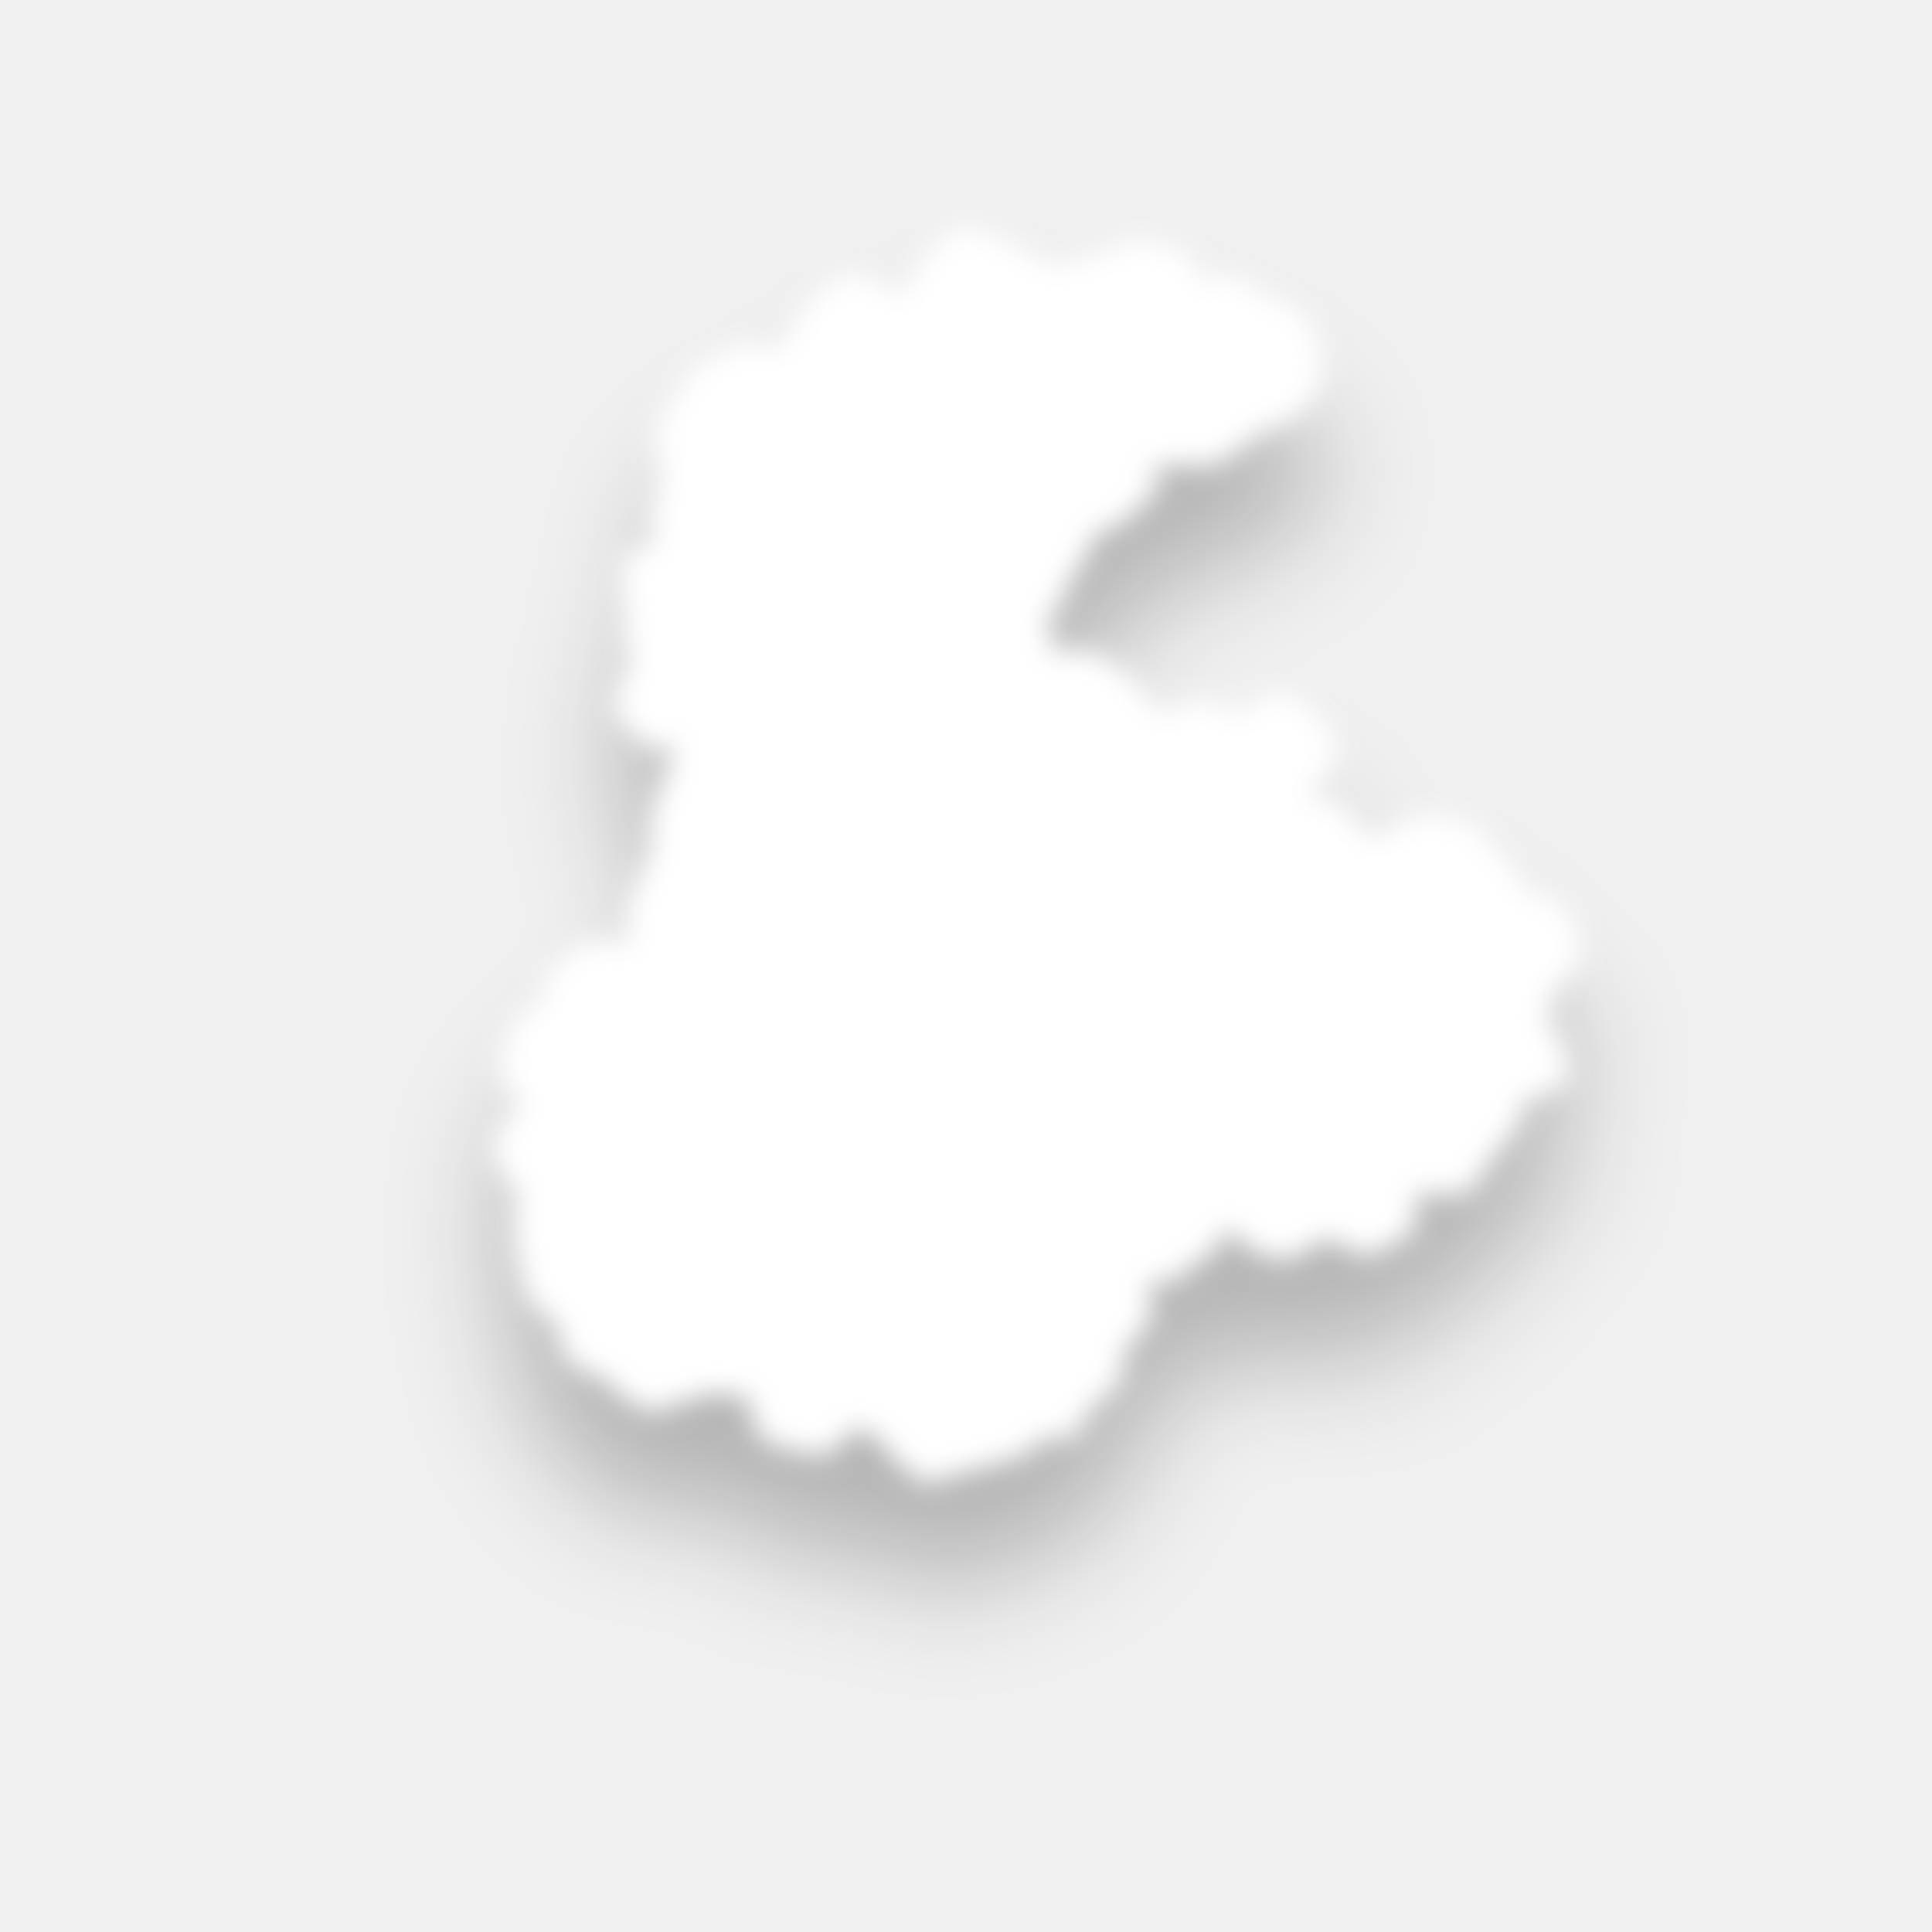
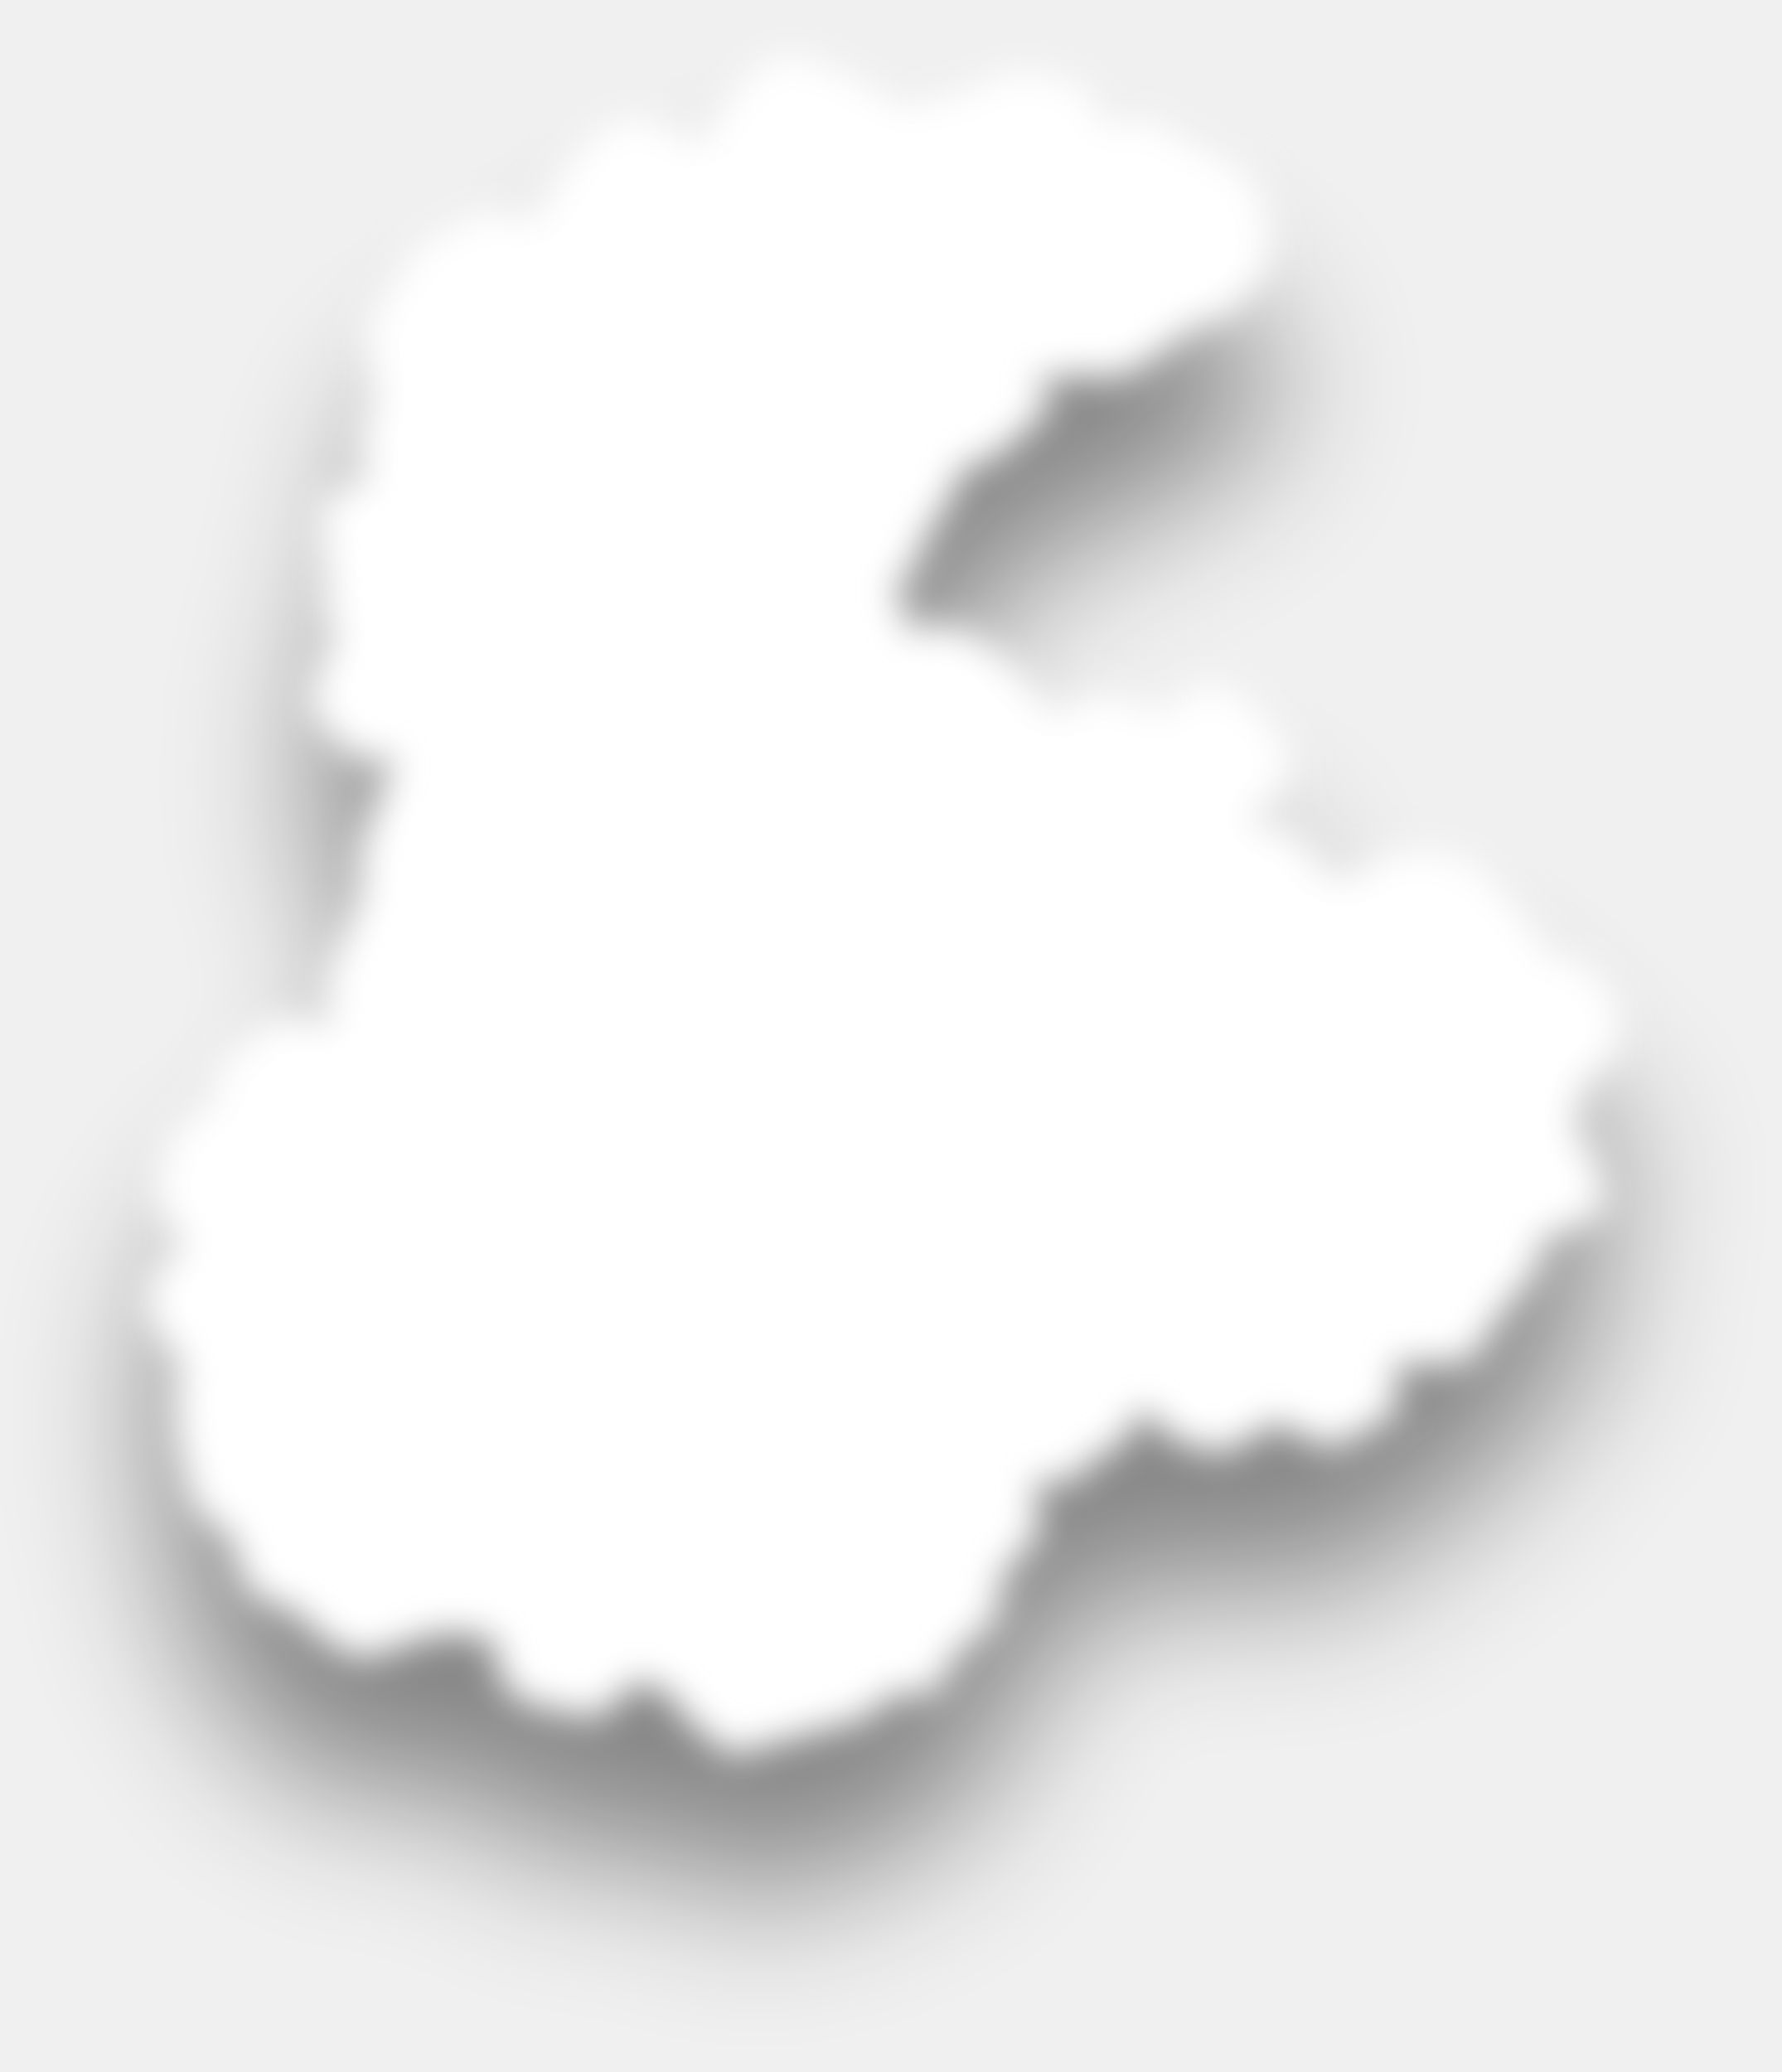
- <svg xmlns="http://www.w3.org/2000/svg" width="72" height="72" viewBox="0 0 72 72" fill="none">
+ <svg xmlns="http://www.w3.org/2000/svg" width="49" height="57" viewBox="0 0 49 57" fill="none">
  <g filter="url(#filter0_df)">
-     <path d="M48.741 30.682L47.449 30.224L47.052 29.403L47.179 28.945L47.571 28.838L47.956 28.884C48.143 28.748 48.563 28.417 48.74 28.179C48.917 27.941 48.711 27.747 48.585 27.68L48.121 27.165C47.985 27.013 47.696 26.909 47.568 26.877L47.055 27.339C46.946 27.436 46.571 27.725 46.595 27.752C46.614 27.774 46.325 27.815 46.178 27.833C45.995 27.72 45.568 27.459 45.327 27.322C45.086 27.185 44.613 27.163 44.406 27.169C44.138 27.361 43.593 27.733 43.554 27.69C43.515 27.647 43.173 27.738 43.007 27.789L42.372 27.084L41.567 26.189L41.176 25.754C41.025 25.677 40.694 25.491 40.577 25.36C40.46 25.23 40.155 25.217 40.017 25.227L39.418 25.323L39.094 25.615C38.942 25.751 38.487 25.866 38.279 25.906L37.986 25.581L38.175 24.92L38.247 24.021L37.856 23.587L37.563 23.261L38.087 22.593L38.574 22.155L38.758 21.597L39.011 21.173L39.687 20.074L40.073 19.089L40.441 18.954L41.201 18.712L41.769 18.201L41.931 18.055L41.614 17.702L41.356 17.198L41.559 16.77L41.802 16.551L42.682 16.496L43.226 16.448L43.659 16.059C43.835 16.146 44.218 16.332 44.339 16.38C44.461 16.427 44.873 16.357 45.065 16.316L46.136 15.549L46.623 15.111L47.565 14.852L48.222 14.114L48.283 13.421L47.989 12.605C47.865 12.503 47.583 12.283 47.442 12.214C47.266 12.127 46.558 11.83 46.409 11.719C46.29 11.63 45.859 11.379 45.659 11.265L45.16 11.418L44.108 11.826L44.077 11.411L43.518 10.245C43.364 10.22 43.017 10.146 42.857 10.055C42.656 9.94 42.034 10.01 41.898 10.131C41.763 10.253 41.152 10.607 40.819 10.563C40.486 10.519 40.264 10.816 39.59 10.883C38.916 10.95 38.945 10.874 38.089 10.466C37.788 10.295 37.617 10.105 37.035 9.892C36.452 9.68 36.526 9.761 36.225 9.59C35.984 9.453 35.863 9.605 35.832 9.698L35.4 10.087C35.21 10.257 35.075 10.379 34.954 10.734C34.832 11.088 34.146 11.902 33.78 11.986C33.415 12.069 33.122 11.743 33.041 11.816C32.96 11.889 32.485 11.58 32.184 11.409C31.884 11.237 31.756 11.205 31.648 11.302C31.54 11.399 30.866 11.956 30.783 12.081C30.716 12.18 30.265 12.956 30.048 13.331L28.939 14.328C28.822 14.27 28.542 14.126 28.362 14.013C28.182 13.9 27.897 13.859 27.777 13.852L26.557 14.508L25.438 16.202L25.649 18.123L25.496 18.605L25.285 19.187L25.384 19.785L25.607 20.468L25.201 20.834L24.216 21.425L24.244 22.381L24.57 23.07L24.284 23.622L24.675 24.546L24.497 25.001L24.16 25.55L23.968 26.262L24.506 26.859L25.54 26.812L26.182 26.873C26.191 27.192 26.198 27.86 26.151 27.981C26.103 28.102 26.011 28.369 25.97 28.487L25.601 29.654L25.274 30.488L25.284 31.804L24.34 34.127L24.421 35.576C24.282 35.766 23.983 36.166 23.896 36.244L23.491 36.609C23.355 36.731 23.141 36.384 22.87 36.137C22.653 35.939 22.335 35.996 22.203 36.049L21.798 36.414L21.284 36.876L21.355 37.499L21.059 38.257L20.463 38.302L19.976 38.74C19.889 38.933 19.707 39.355 19.679 39.498C19.651 39.641 19.684 39.902 19.704 40.015L20.168 40.531L20.465 41.295L20.232 41.799L19.718 42.261C19.502 42.456 19.42 42.726 19.405 42.837L19.734 43.474C19.972 43.685 20.443 44.132 20.417 44.234C20.385 44.361 20.221 45.049 20.189 45.176C20.156 45.304 20.261 46.29 20.226 46.469C20.191 46.647 20.568 47.339 20.501 47.645C20.433 47.951 21.038 48.242 21.111 48.323L21.648 48.92C21.724 49.113 21.878 49.567 21.885 49.836C21.892 50.105 22.067 50.147 22.153 50.134L23.137 50.575C23.268 50.703 23.544 50.984 23.601 51.09C23.657 51.197 24.141 51.455 24.376 51.571L26.187 50.973L27.554 50.97L28.362 51.324L29.02 51.566C29.083 51.853 29.17 52.462 29.019 52.598C28.867 52.734 29.183 52.908 29.36 52.978L30.485 53.194L31.079 52.659L31.401 51.928L32.08 51.759L32.471 52.193L32.837 52.6L33.752 52.856L33.897 53.561L34.664 54.196L37.647 53.378L38.431 52.672L39.441 52.598L39.676 52.043L40.217 51.557L40.812 51.021L40.878 50.225L41.165 49.673L41.905 48.81C41.871 48.464 41.815 47.763 41.858 47.724C41.901 47.685 41.928 47.367 41.936 47.212L42.233 46.944L42.628 46.785L43.378 46.749L43.562 46.191L44.42 46.057L44.812 45.459L45.184 44.731L45.866 44.51L46.422 44.747L46.68 45.251L47.095 45.713L47.831 45.933L48.494 45.582L48.792 45.315L49.344 45.113L49.758 45.084L50.33 45.502L50.937 45.741L51.76 45.296L51.81 44.318L51.89 43.755L52.404 43.292L53.371 43.551L54.2 43.493L54.816 42.547L55.67 41.483L55.569 40.936L55.595 40.422L56.326 40.255L57.384 39.745L57.28 39.249L56.646 38.544L56.702 37.953L56.803 36.978L57.154 36.172L57.857 35.539L57.813 34.891L57.325 34.349L56.244 34.29L55.782 33.233L54.367 31.659L53.706 31.468L52.907 31.451L51.789 32.112L50.574 32.175L49.888 31.957L49.841 31.361L49.329 30.791L48.741 30.682Z" fill="white" />
-     <path d="M48.741 30.682L47.449 30.224L47.052 29.403L47.179 28.945L47.571 28.838L47.956 28.884C48.143 28.748 48.563 28.417 48.74 28.179C48.917 27.941 48.711 27.747 48.585 27.68L48.121 27.165C47.985 27.013 47.696 26.909 47.568 26.877L47.055 27.339C46.946 27.436 46.571 27.725 46.595 27.752C46.614 27.774 46.325 27.815 46.178 27.833C45.995 27.72 45.568 27.459 45.327 27.322C45.086 27.185 44.613 27.163 44.406 27.169C44.138 27.361 43.593 27.733 43.554 27.69C43.515 27.647 43.173 27.738 43.007 27.789L42.372 27.084L41.567 26.189L41.176 25.754C41.025 25.677 40.694 25.491 40.577 25.36C40.46 25.23 40.155 25.217 40.017 25.227L39.418 25.323L39.094 25.615C38.942 25.751 38.487 25.866 38.279 25.906L37.986 25.581L38.175 24.92L38.247 24.021L37.856 23.587L37.563 23.261L38.087 22.593L38.574 22.155L38.758 21.597L39.011 21.173L39.687 20.074L40.073 19.089L40.441 18.954L41.201 18.712L41.769 18.201L41.931 18.055L41.614 17.702L41.356 17.198L41.559 16.77L41.802 16.551L42.682 16.496L43.226 16.448L43.659 16.059C43.835 16.146 44.218 16.332 44.339 16.38C44.461 16.427 44.873 16.357 45.065 16.316L46.136 15.549L46.623 15.111L47.565 14.852L48.222 14.114L48.283 13.421L47.989 12.605C47.865 12.503 47.583 12.283 47.442 12.214C47.266 12.127 46.558 11.83 46.409 11.719C46.29 11.63 45.859 11.379 45.659 11.265L45.16 11.418L44.108 11.826L44.077 11.411L43.518 10.245C43.364 10.22 43.017 10.146 42.857 10.055C42.656 9.94 42.034 10.01 41.898 10.131C41.763 10.253 41.152 10.607 40.819 10.563C40.486 10.519 40.264 10.816 39.59 10.883C38.916 10.95 38.945 10.874 38.089 10.466C37.788 10.295 37.617 10.105 37.035 9.892C36.452 9.68 36.526 9.761 36.225 9.59C35.984 9.453 35.863 9.605 35.832 9.698L35.4 10.087C35.21 10.257 35.075 10.379 34.954 10.734C34.832 11.088 34.146 11.902 33.78 11.986C33.415 12.069 33.122 11.743 33.041 11.816C32.96 11.889 32.485 11.58 32.184 11.409C31.884 11.237 31.756 11.205 31.648 11.302C31.54 11.399 30.866 11.956 30.783 12.081C30.716 12.18 30.265 12.956 30.048 13.331L28.939 14.328C28.822 14.27 28.542 14.126 28.362 14.013C28.182 13.9 27.897 13.859 27.777 13.852L26.557 14.508L25.438 16.202L25.649 18.123L25.496 18.605L25.285 19.187L25.384 19.785L25.607 20.468L25.201 20.834L24.216 21.425L24.244 22.381L24.57 23.07L24.284 23.622L24.675 24.546L24.497 25.001L24.16 25.55L23.968 26.262L24.506 26.859L25.54 26.812L26.182 26.873C26.191 27.192 26.198 27.86 26.151 27.981C26.103 28.102 26.011 28.369 25.97 28.487L25.601 29.654L25.274 30.488L25.284 31.804L24.34 34.127L24.421 35.576C24.282 35.766 23.983 36.166 23.896 36.244L23.491 36.609C23.355 36.731 23.141 36.384 22.87 36.137C22.653 35.939 22.335 35.996 22.203 36.049L21.798 36.414L21.284 36.876L21.355 37.499L21.059 38.257L20.463 38.302L19.976 38.74C19.889 38.933 19.707 39.355 19.679 39.498C19.651 39.641 19.684 39.902 19.704 40.015L20.168 40.531L20.465 41.295L20.232 41.799L19.718 42.261C19.502 42.456 19.42 42.726 19.405 42.837L19.734 43.474C19.972 43.685 20.443 44.132 20.417 44.234C20.385 44.361 20.221 45.049 20.189 45.176C20.156 45.304 20.261 46.29 20.226 46.469C20.191 46.647 20.568 47.339 20.501 47.645C20.433 47.951 21.038 48.242 21.111 48.323L21.648 48.92C21.724 49.113 21.878 49.567 21.885 49.836C21.892 50.105 22.067 50.147 22.153 50.134L23.137 50.575C23.268 50.703 23.544 50.984 23.601 51.09C23.657 51.197 24.141 51.455 24.376 51.571L26.187 50.973L27.554 50.97L28.362 51.324L29.02 51.566C29.083 51.853 29.17 52.462 29.019 52.598C28.867 52.734 29.183 52.908 29.36 52.978L30.485 53.194L31.079 52.659L31.401 51.928L32.08 51.759L32.471 52.193L32.837 52.6L33.752 52.856L33.897 53.561L34.664 54.196L37.647 53.378L38.431 52.672L39.441 52.598L39.676 52.043L40.217 51.557L40.812 51.021L40.878 50.225L41.165 49.673L41.905 48.81C41.871 48.464 41.815 47.763 41.858 47.724C41.901 47.685 41.928 47.367 41.936 47.212L42.233 46.944L42.628 46.785L43.378 46.749L43.562 46.191L44.42 46.057L44.812 45.459L45.184 44.731L45.866 44.51L46.422 44.747L46.68 45.251L47.095 45.713L47.831 45.933L48.494 45.582L48.792 45.315L49.344 45.113L49.758 45.084L50.33 45.502L50.937 45.741L51.76 45.296L51.81 44.318L51.89 43.755L52.404 43.292L53.371 43.551L54.2 43.493L54.816 42.547L55.67 41.483L55.569 40.936L55.595 40.422L56.326 40.255L57.384 39.745L57.28 39.249L56.646 38.544L56.702 37.953L56.803 36.978L57.154 36.172L57.857 35.539L57.813 34.891L57.325 34.349L56.244 34.29L55.782 33.233L54.367 31.659L53.706 31.468L52.907 31.451L51.789 32.112L50.574 32.175L49.888 31.957L49.841 31.361L49.329 30.791L48.741 30.682Z" stroke="white" stroke-width="2" />
+     <path d="M34.404 23.682L33.111 23.224L32.715 22.403L32.841 21.945L33.234 21.838L33.618 21.884C33.806 21.748 34.225 21.417 34.403 21.179C34.58 20.941 34.373 20.747 34.248 20.68L33.784 20.165C33.647 20.013 33.358 19.909 33.231 19.877L32.717 20.339C32.609 20.436 32.233 20.725 32.258 20.752C32.277 20.774 31.988 20.815 31.841 20.833C31.657 20.72 31.23 20.459 30.99 20.322C30.749 20.185 30.275 20.163 30.069 20.169C29.801 20.361 29.256 20.733 29.216 20.69C29.177 20.647 28.836 20.738 28.67 20.789L26.839 18.754C26.688 18.677 26.357 18.491 26.24 18.36C26.123 18.23 25.817 18.217 25.679 18.227L25.081 18.323L24.756 18.615C24.605 18.751 24.15 18.866 23.942 18.906L23.649 18.581L23.837 17.92L23.909 17.021L23.226 16.261L23.75 15.593L24.237 15.155L24.42 14.598L24.674 14.173L25.349 13.074L25.735 12.089L26.103 11.954L26.864 11.712L27.594 11.055L27.277 10.702L27.019 10.198L27.221 9.77L27.465 9.551L28.345 9.496L28.889 9.448L29.322 9.059C29.498 9.146 29.88 9.332 30.002 9.38C30.123 9.427 30.536 9.357 30.727 9.316L31.799 8.548L32.285 8.111L33.227 7.852L33.884 7.114L33.946 6.421L33.652 5.605C33.528 5.503 33.245 5.283 33.104 5.214C32.928 5.127 32.221 4.83 32.072 4.719C31.953 4.63 31.522 4.379 31.321 4.265L30.823 4.419L29.77 4.826L29.74 4.411L29.18 3.245C29.027 3.22 28.68 3.146 28.52 3.055C28.319 2.94 27.696 3.01 27.561 3.131C27.426 3.253 26.814 3.607 26.481 3.563C26.148 3.519 25.927 3.816 25.252 3.883C24.578 3.949 24.608 3.874 23.752 3.466C23.451 3.295 23.28 3.105 22.697 2.892C22.115 2.68 22.188 2.761 21.887 2.59C21.647 2.453 21.525 2.605 21.495 2.698L21.062 3.087C20.873 3.257 20.738 3.379 20.616 3.734C20.495 4.088 19.808 4.902 19.443 4.986C19.077 5.069 18.785 4.744 18.703 4.817C18.622 4.889 18.148 4.58 17.847 4.409C17.546 4.237 17.419 4.205 17.311 4.302C17.203 4.399 16.529 4.956 16.445 5.081C16.378 5.18 15.928 5.956 15.711 6.331L14.602 7.328C14.484 7.27 14.205 7.126 14.025 7.013C13.845 6.9 13.559 6.859 13.44 6.852L12.219 7.508L11.101 9.202L11.312 11.123L11.158 11.605L10.948 12.187L11.046 12.786L11.269 13.469L10.864 13.834L9.879 14.425L9.907 15.381L10.233 16.07L9.947 16.622L10.338 17.546L10.16 18.001L9.822 18.55L9.631 19.262L10.168 19.859L11.203 19.812L11.844 19.873C11.854 20.192 11.861 20.86 11.813 20.981C11.766 21.102 11.673 21.369 11.633 21.487L11.263 22.654L10.937 23.488L10.947 24.804L10.003 27.127L10.083 28.576C9.944 28.766 9.645 29.166 9.559 29.244L9.153 29.609C9.018 29.731 8.804 29.384 8.532 29.137C8.316 28.939 7.998 28.996 7.866 29.049L6.947 29.876L7.018 30.499L6.721 31.257L6.126 31.302L5.639 31.74C5.551 31.933 5.37 32.355 5.342 32.498C5.314 32.641 5.347 32.902 5.367 33.015L5.831 33.531L6.127 34.295L5.895 34.799L5.381 35.261C5.165 35.456 5.082 35.726 5.068 35.837L5.396 36.474C5.635 36.685 6.106 37.132 6.08 37.234C6.048 37.361 5.883 38.049 5.851 38.176C5.819 38.304 5.923 39.29 5.888 39.469C5.853 39.647 6.231 40.339 6.163 40.645C6.096 40.951 6.7 41.242 6.774 41.323L7.311 41.92C7.387 42.113 7.541 42.567 7.548 42.836C7.554 43.105 7.729 43.147 7.816 43.134L8.8 43.575C8.931 43.703 9.207 43.984 9.263 44.09C9.32 44.197 9.804 44.455 10.039 44.571L11.849 43.973L13.217 43.97L14.024 44.324L14.682 44.566C14.745 44.853 14.833 45.462 14.681 45.598C14.53 45.734 14.846 45.908 15.023 45.978L16.147 46.194L16.742 45.659L17.063 44.928L17.743 44.759L18.499 45.6L19.415 45.856L19.559 46.561L20.327 47.196L23.31 46.378L24.094 45.672L25.104 45.598L25.339 45.043L26.474 44.021L26.541 43.225L26.827 42.673L27.568 41.81C27.534 41.464 27.477 40.763 27.52 40.724C27.564 40.685 27.59 40.367 27.598 40.212L27.896 39.944L28.291 39.785L29.041 39.749L29.224 39.191L30.082 39.057L30.474 38.459L30.847 37.731L31.529 37.51L32.084 37.747L32.342 38.251L32.757 38.713L33.494 38.933L34.157 38.582L34.455 38.315L35.007 38.113L35.421 38.084L35.993 38.502L36.6 38.741L37.422 38.296L37.472 37.318L37.553 36.755L38.066 36.292L39.034 36.551L39.862 36.493L40.478 35.547L41.332 34.483L41.231 33.936L41.258 33.422L41.989 33.255L43.047 32.745L42.943 32.249L42.308 31.544L42.364 30.953L42.466 29.978L42.817 29.172L43.52 28.539L43.476 27.891L42.987 27.349L41.907 27.29L41.445 26.233L40.029 24.659L39.368 24.468L38.569 24.451L37.452 25.112L36.236 25.175L35.551 24.957L35.504 24.361L34.991 23.791L34.404 23.682Z" fill="white" />
+     <path d="M34.404 23.682L33.111 23.224L32.715 22.403L32.841 21.945L33.234 21.838L33.618 21.884C33.806 21.748 34.225 21.417 34.403 21.179C34.58 20.941 34.373 20.747 34.248 20.68L33.784 20.165C33.647 20.013 33.358 19.909 33.231 19.877L32.717 20.339C32.609 20.436 32.233 20.725 32.258 20.752C32.277 20.774 31.988 20.815 31.841 20.833C31.657 20.72 31.23 20.459 30.99 20.322C30.749 20.185 30.275 20.163 30.069 20.169C29.801 20.361 29.256 20.733 29.216 20.69C29.177 20.647 28.836 20.738 28.67 20.789L26.839 18.754C26.688 18.677 26.357 18.491 26.24 18.36C26.123 18.23 25.817 18.217 25.679 18.227L25.081 18.323L24.756 18.615C24.605 18.751 24.15 18.866 23.942 18.906L23.649 18.581L23.837 17.92L23.909 17.021L23.226 16.261L23.75 15.593L24.237 15.155L24.42 14.598L24.674 14.173L25.349 13.074L25.735 12.089L26.103 11.954L26.864 11.712L27.594 11.055L27.277 10.702L27.019 10.198L27.221 9.77L27.465 9.551L28.345 9.496L28.889 9.448L29.322 9.059C29.498 9.146 29.88 9.332 30.002 9.38C30.123 9.427 30.536 9.357 30.727 9.316L31.799 8.548L32.285 8.111L33.227 7.852L33.884 7.114L33.946 6.421L33.652 5.605C33.528 5.503 33.245 5.283 33.104 5.214C32.928 5.127 32.221 4.83 32.072 4.719C31.953 4.63 31.522 4.379 31.321 4.265L30.823 4.419L29.77 4.826L29.74 4.411L29.18 3.245C29.027 3.22 28.68 3.146 28.52 3.055C28.319 2.94 27.696 3.01 27.561 3.131C27.426 3.253 26.814 3.607 26.481 3.563C26.148 3.519 25.927 3.816 25.252 3.883C24.578 3.949 24.608 3.874 23.752 3.466C23.451 3.295 23.28 3.105 22.697 2.892C22.115 2.68 22.188 2.761 21.887 2.59C21.647 2.453 21.525 2.605 21.495 2.698L21.062 3.087C20.873 3.257 20.738 3.379 20.616 3.734C20.495 4.088 19.808 4.902 19.443 4.986C19.077 5.069 18.785 4.744 18.703 4.817C18.622 4.889 18.148 4.58 17.847 4.409C17.546 4.237 17.419 4.205 17.311 4.302C17.203 4.399 16.529 4.956 16.445 5.081C16.378 5.18 15.928 5.956 15.711 6.331L14.602 7.328C14.484 7.27 14.205 7.126 14.025 7.013C13.845 6.9 13.559 6.859 13.44 6.852L12.219 7.508L11.101 9.202L11.312 11.123L11.158 11.605L10.948 12.187L11.046 12.786L11.269 13.469L10.864 13.834L9.879 14.425L9.907 15.381L10.233 16.07L9.947 16.622L10.338 17.546L10.16 18.001L9.822 18.55L9.631 19.262L10.168 19.859L11.203 19.812L11.844 19.873C11.854 20.192 11.861 20.86 11.813 20.981C11.766 21.102 11.673 21.369 11.633 21.487L11.263 22.654L10.937 23.488L10.947 24.804L10.003 27.127L10.083 28.576C9.944 28.766 9.645 29.166 9.559 29.244L9.153 29.609C9.018 29.731 8.804 29.384 8.532 29.137C8.316 28.939 7.998 28.996 7.866 29.049L6.947 29.876L7.018 30.499L6.721 31.257L6.126 31.302L5.639 31.74C5.551 31.933 5.37 32.355 5.342 32.498C5.314 32.641 5.347 32.902 5.367 33.015L5.831 33.531L6.127 34.295L5.895 34.799L5.381 35.261C5.165 35.456 5.082 35.726 5.068 35.837L5.396 36.474C5.635 36.685 6.106 37.132 6.08 37.234C6.048 37.361 5.883 38.049 5.851 38.176C5.819 38.304 5.923 39.29 5.888 39.469C5.853 39.647 6.231 40.339 6.163 40.645C6.096 40.951 6.7 41.242 6.774 41.323L7.311 41.92C7.387 42.113 7.541 42.567 7.548 42.836C7.554 43.105 7.729 43.147 7.816 43.134L8.8 43.575C8.931 43.703 9.207 43.984 9.263 44.09C9.32 44.197 9.804 44.455 10.039 44.571L11.849 43.973L13.217 43.97L14.024 44.324L14.682 44.566C14.745 44.853 14.833 45.462 14.681 45.598C14.53 45.734 14.846 45.908 15.023 45.978L16.147 46.194L16.742 45.659L17.063 44.928L17.743 44.759L18.499 45.6L19.415 45.856L19.559 46.561L20.327 47.196L23.31 46.378L24.094 45.672L25.104 45.598L25.339 45.043L26.474 44.021L26.541 43.225L26.827 42.673L27.568 41.81C27.534 41.464 27.477 40.763 27.52 40.724C27.564 40.685 27.59 40.367 27.598 40.212L27.896 39.944L28.291 39.785L29.041 39.749L29.224 39.191L30.082 39.057L30.474 38.459L30.847 37.731L31.529 37.51L32.084 37.747L32.342 38.251L32.757 38.713L33.494 38.933L34.157 38.582L34.455 38.315L35.007 38.113L35.421 38.084L35.993 38.502L36.6 38.741L37.422 38.296L37.472 37.318L37.553 36.755L38.066 36.292L39.034 36.551L39.862 36.493L40.478 35.547L41.332 34.483L41.231 33.936L41.258 33.422L41.989 33.255L43.047 32.745L42.943 32.249L42.308 31.544L42.364 30.953L42.466 29.978L42.817 29.172L43.52 28.539L43.476 27.891L42.987 27.349L41.907 27.29L41.445 26.233L40.029 24.659L39.368 24.468L38.569 24.451L37.452 25.112L36.236 25.175L35.551 24.957L35.504 24.361L34.991 23.791L34.404 23.682Z" stroke="white" stroke-width="2" />
  </g>
  <defs>
-     <filter id="filter0_df" x="0.904" y="0.544" width="70.72" height="71.401" filterUnits="userSpaceOnUse" color-interpolation-filters="sRGB">
+     <filter id="filter0_df" x="0.036" y="0.535" width="48.514" height="55.763" filterUnits="userSpaceOnUse" color-interpolation-filters="sRGB">
      <feFlood flood-opacity="0" result="BackgroundImageFix" />
      <feColorMatrix in="SourceAlpha" type="matrix" values="0 0 0 0 0 0 0 0 0 0 0 0 0 0 0 0 0 0 127 0" />
      <feOffset dy="4" />
      <feGaussianBlur stdDeviation="2" />
-       <feColorMatrix type="matrix" values="0 0 0 0 0 0 0 0 0 0 0 0 0 0 0 0 0 0 0.25 0" />
+       <feColorMatrix type="matrix" values="0 0 0 0 0 0 0 0 0 0 0 0 0 0 0 0 0 0 0.45 0" />
      <feBlend mode="normal" in2="BackgroundImageFix" result="effect1_dropShadow" />
      <feBlend mode="normal" in="SourceGraphic" in2="effect1_dropShadow" result="shape" />
      <feGaussianBlur stdDeviation="0.5" result="effect2_foregroundBlur" />
    </filter>
  </defs>
</svg>
